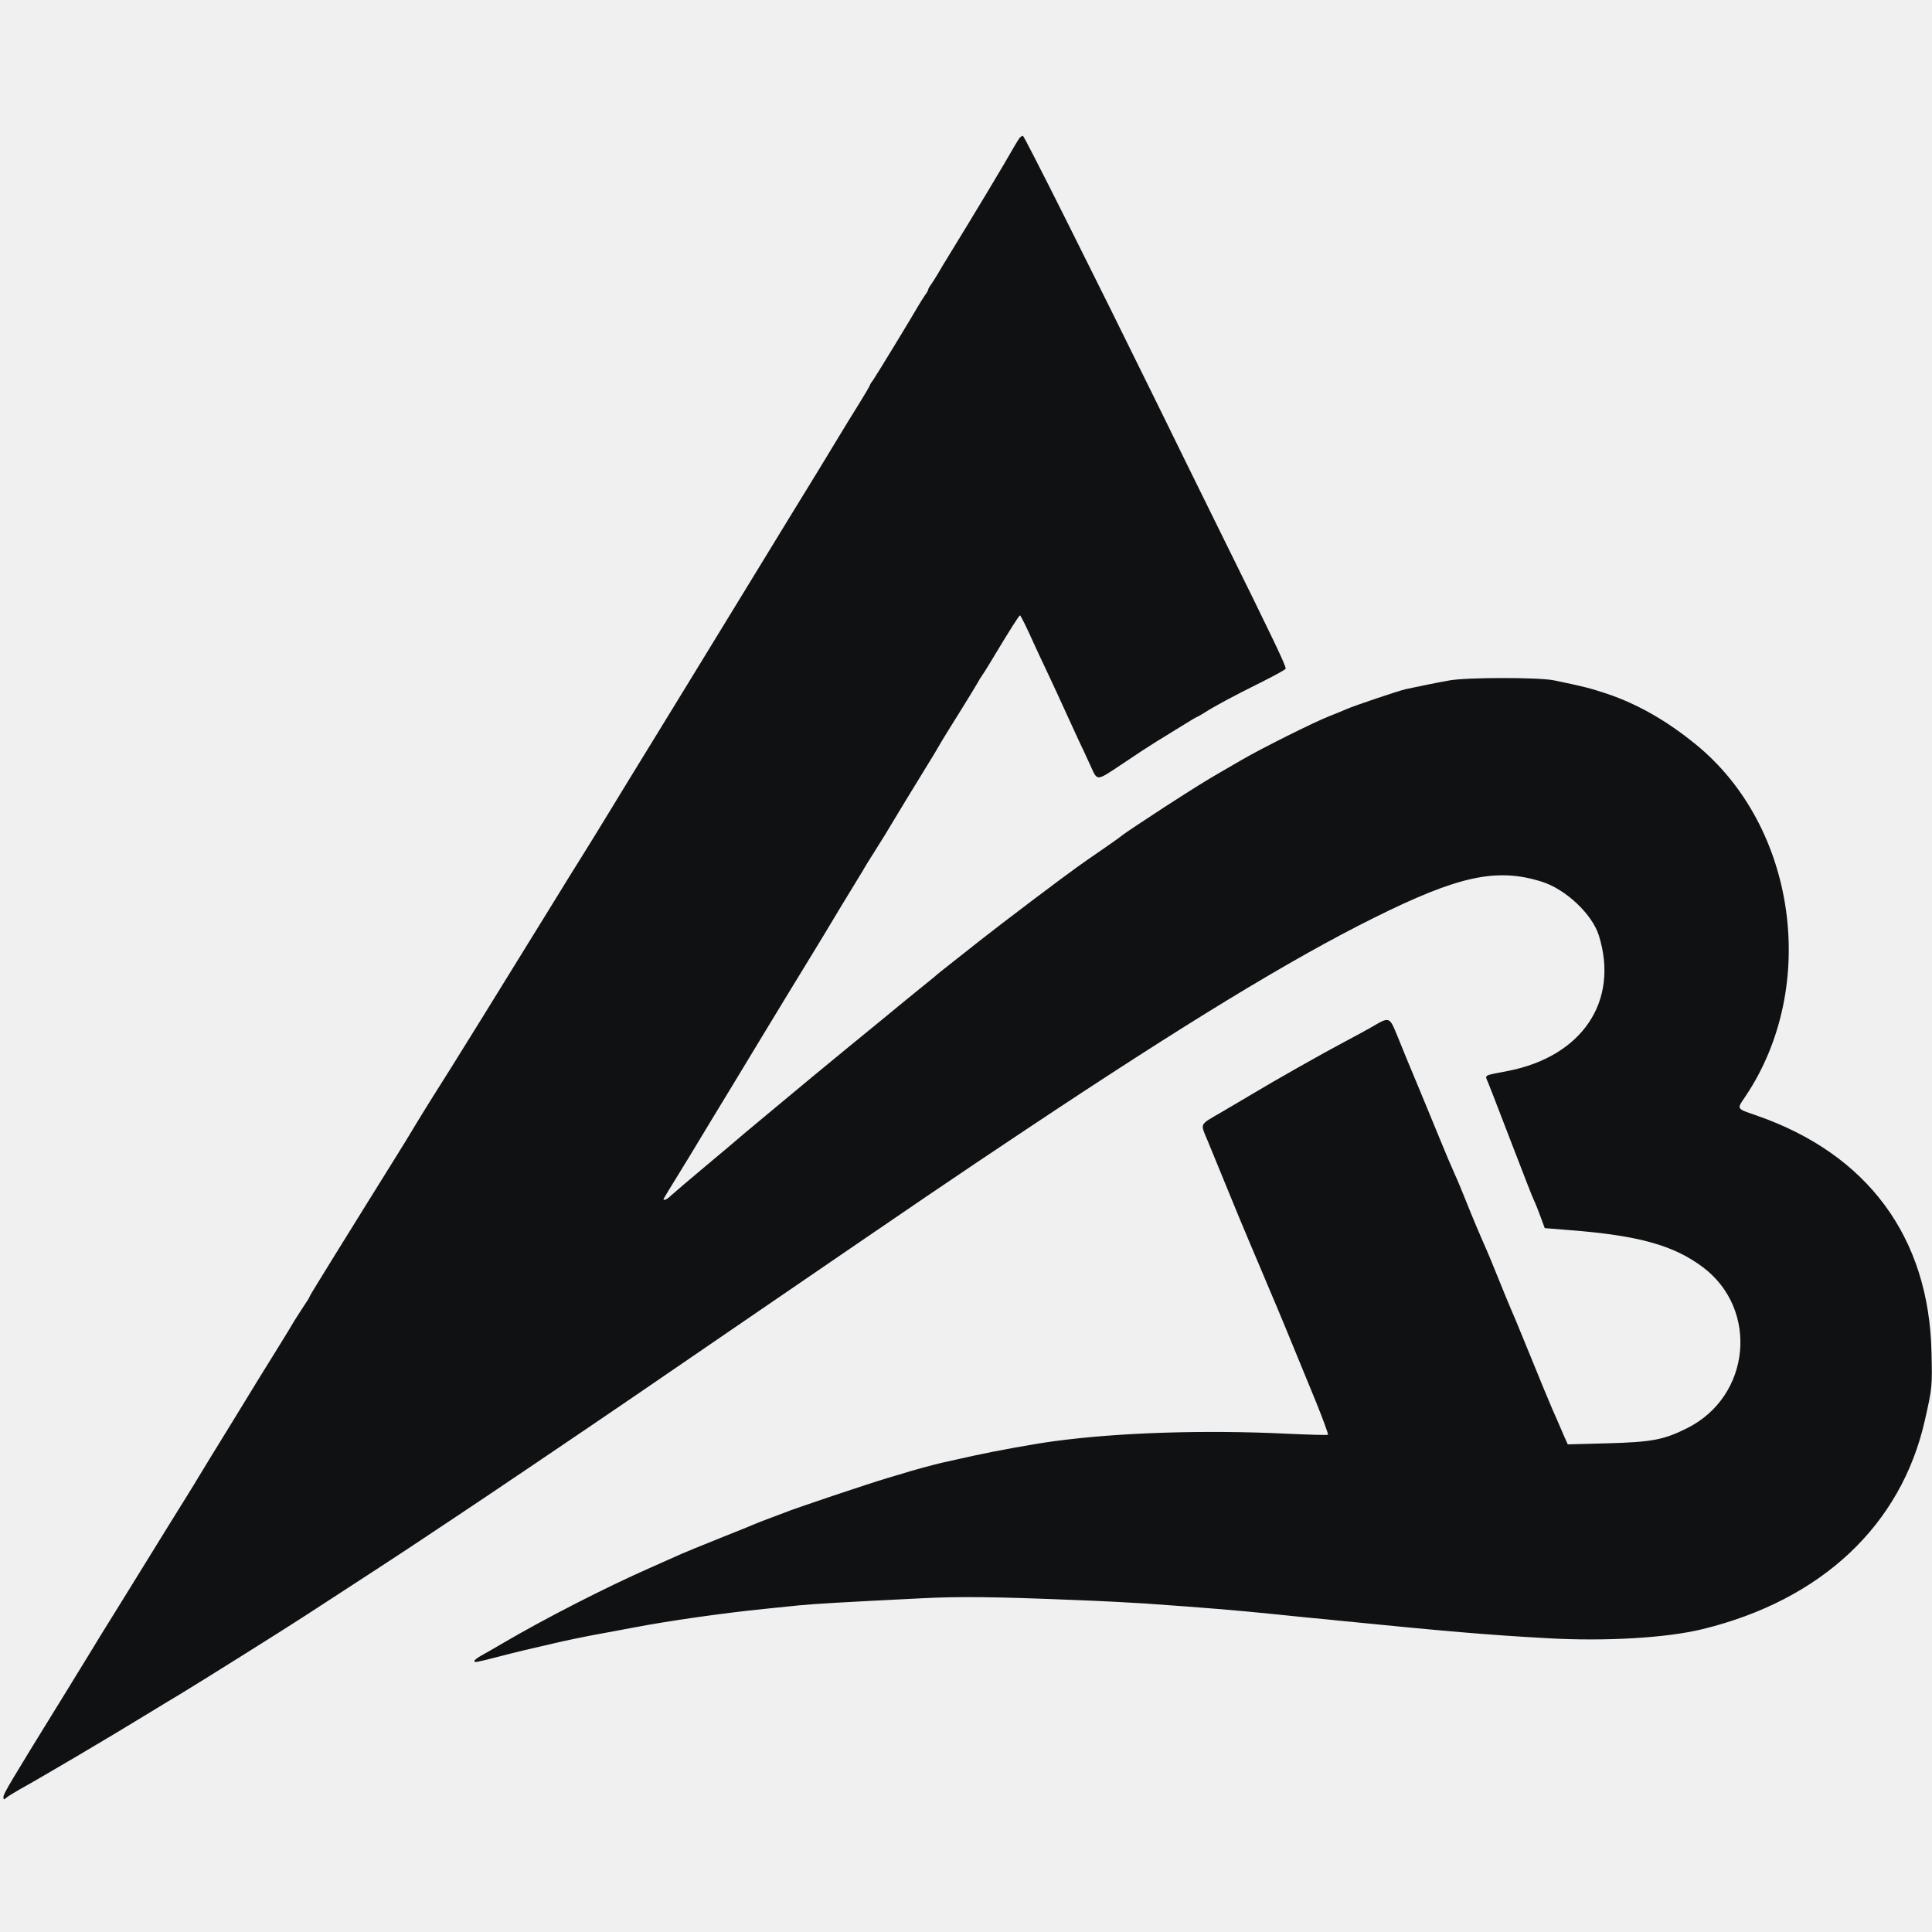
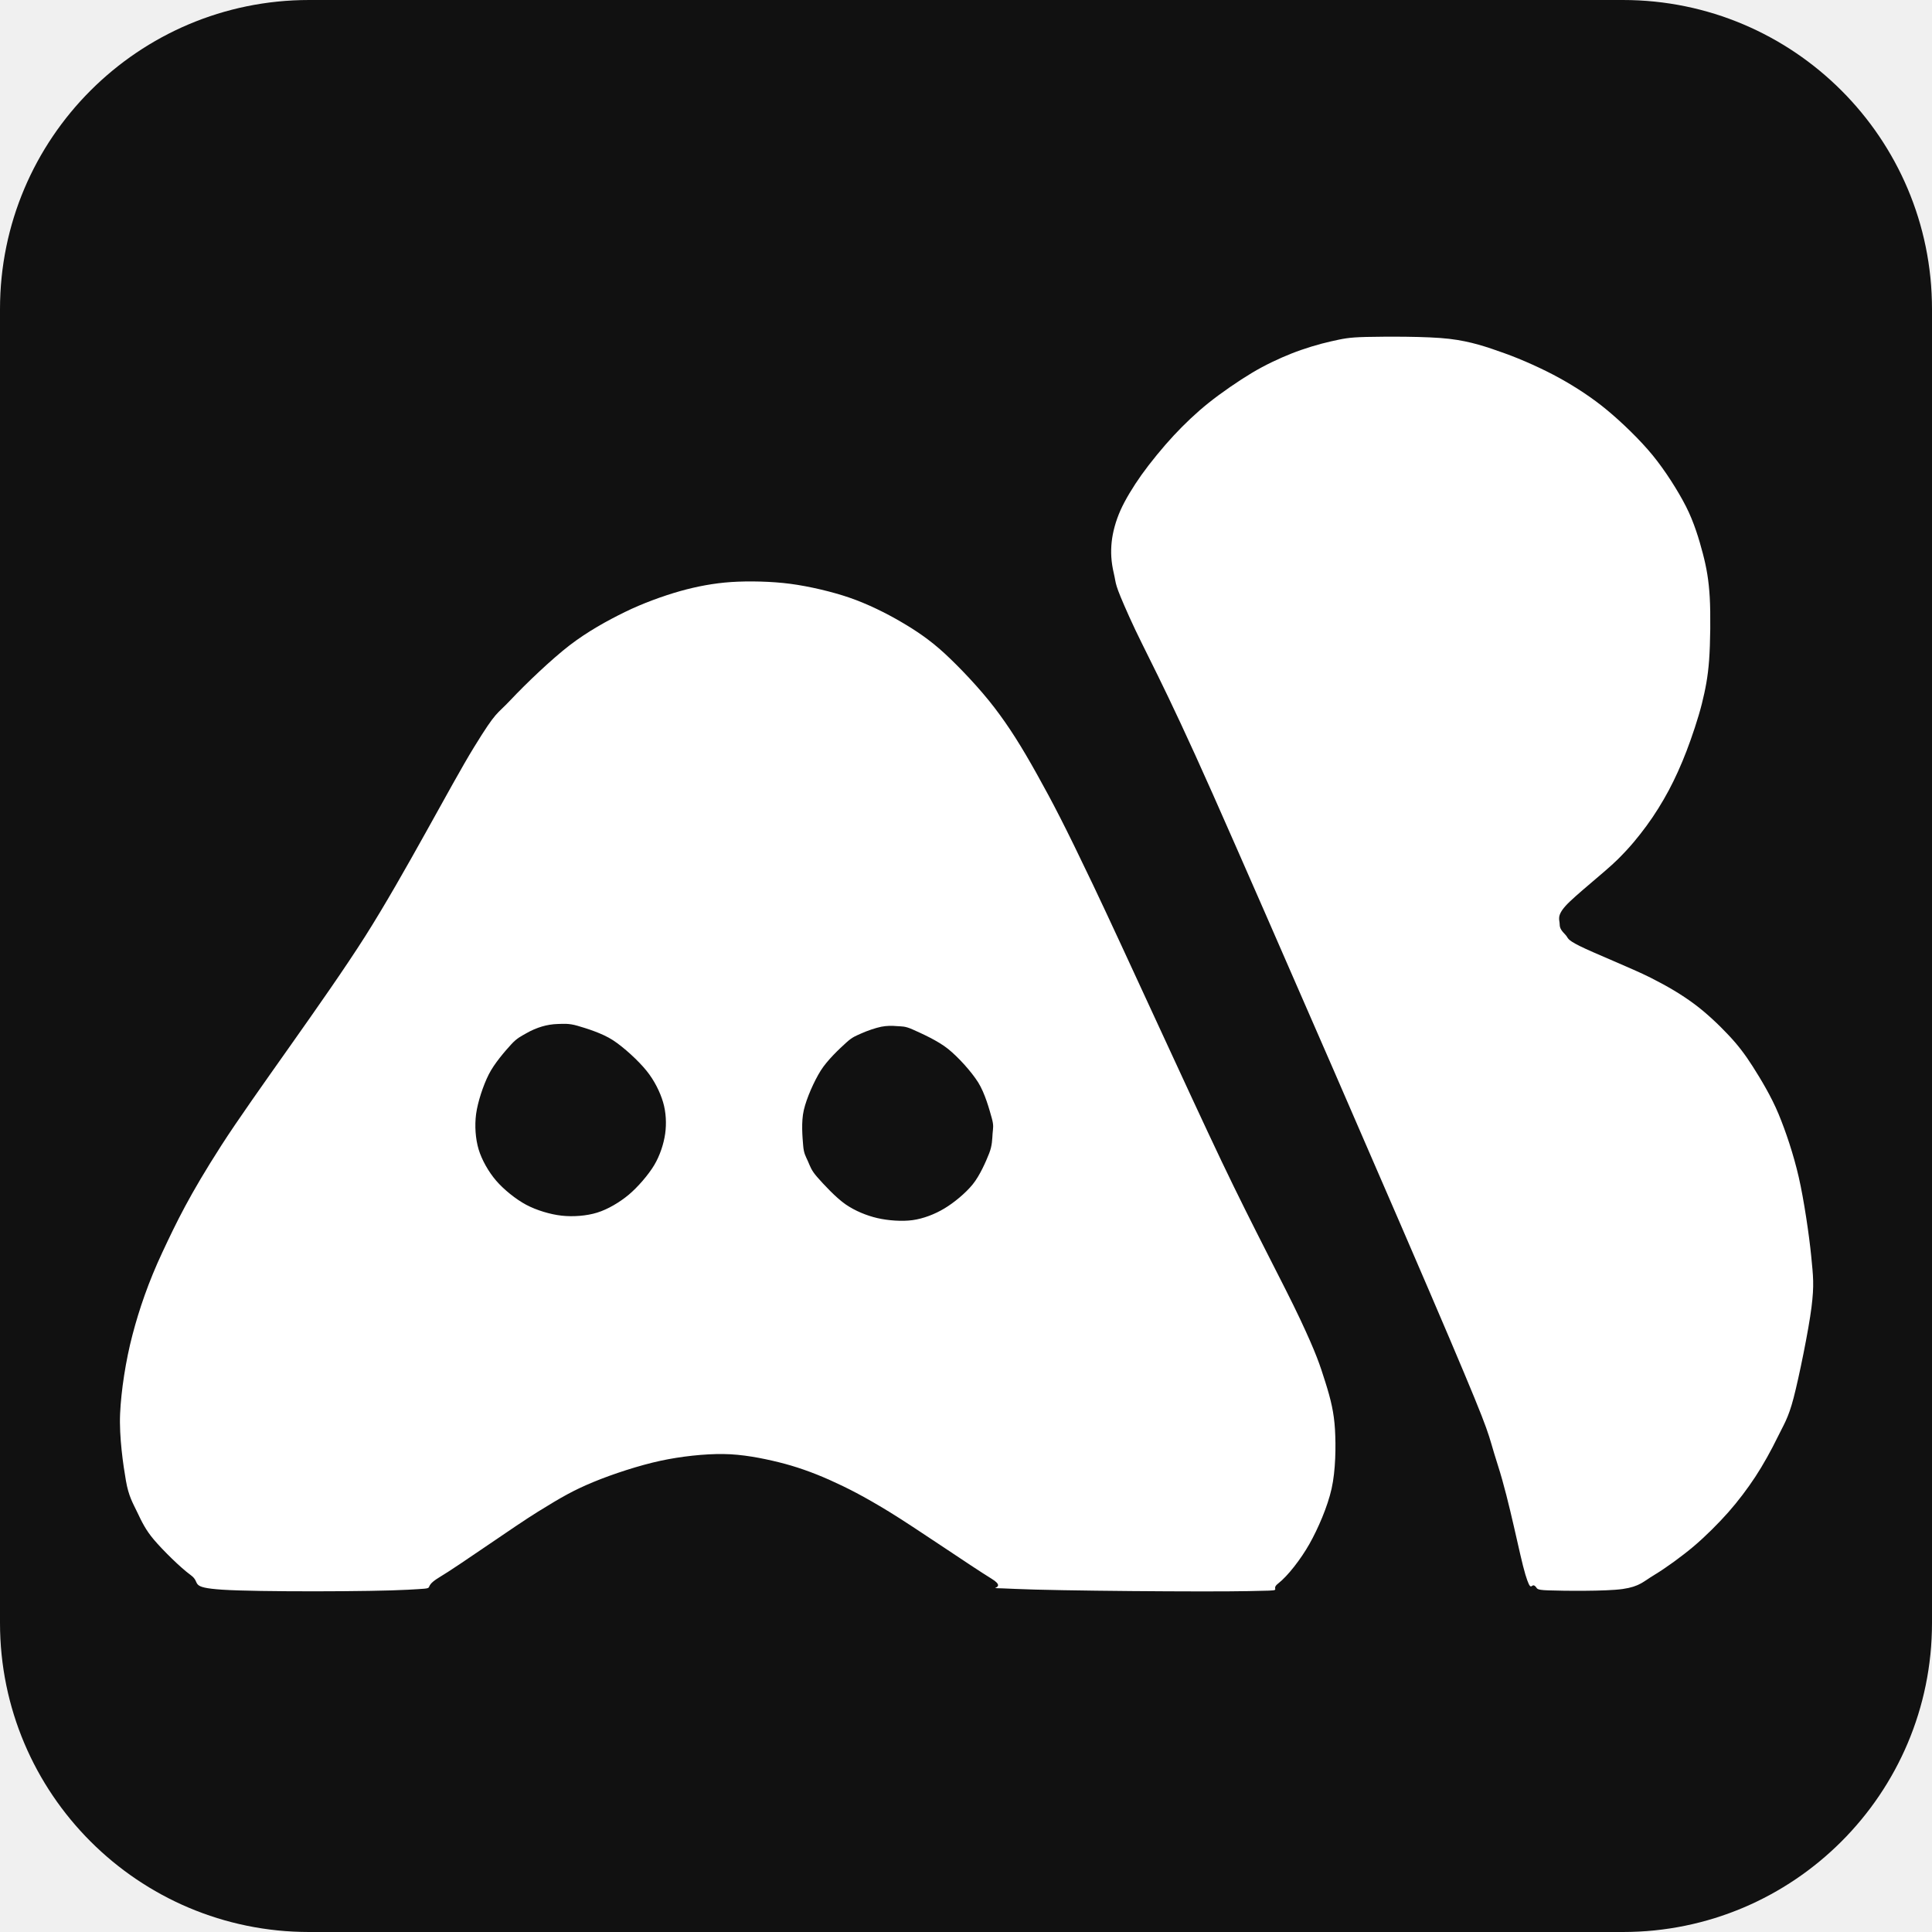
- <svg xmlns="http://www.w3.org/2000/svg" viewBox="0 -77 1124 1124" width="512" height="512">
-   <g transform="translate(0,970) scale(0.1,-0.1)" fill="#101113">
-     <path d="M5932 9668 c-5 -7 -19 -29 -30 -48 -52 -93 -254 -429 -381 -635 -24 -38 -52 -86 -63 -105 -11 -19 -29 -47 -39 -62 -11 -14 -19 -29 -19 -33 0 -4 -8 -19 -19 -33 -10 -15 -28 -43 -39 -62 -37 -65 -244 -405 -263 -432 -11 -14 -19 -28 -19 -31 0 -3 -28 -50 -61 -104 -34 -54 -101 -163 -149 -243 -48 -80 -111 -183 -140 -230 -56 -91 -71 -115 -410 -670 -246 -402 -382 -625 -545 -890 -59 -96 -153 -249 -208 -340 -55 -91 -126 -205 -157 -255 -31 -49 -106 -170 -166 -268 -253 -411 -639 -1035 -701 -1130 -24 -38 -70 -112 -102 -165 -32 -54 -81 -134 -110 -180 -68 -109 -145 -233 -191 -307 -20 -33 -61 -98 -90 -145 -29 -47 -69 -112 -90 -145 -20 -33 -60 -97 -88 -143 -29 -46 -52 -86 -52 -88 0 -3 -13 -24 -29 -47 -16 -24 -42 -65 -59 -92 -16 -28 -53 -88 -82 -135 -60 -96 -181 -292 -280 -455 -37 -60 -91 -148 -120 -195 -29 -47 -60 -98 -70 -115 -9 -16 -51 -84 -92 -150 -41 -66 -111 -178 -155 -250 -44 -71 -138 -224 -210 -340 -72 -115 -155 -250 -185 -300 -30 -49 -91 -148 -135 -220 -329 -533 -363 -590 -363 -610 0 -16 2 -17 18 -3 9 8 44 29 77 48 115 63 540 314 745 440 74 45 157 96 185 112 116 70 592 368 735 461 276 179 624 406 685 448 33 22 110 73 170 113 140 92 781 525 1076 727 124 85 399 273 612 419 1112 761 1191 815 1647 1119 923 615 1540 991 2023 1231 490 244 714 293 975 211 140 -43 295 -189 334 -314 119 -383 -98 -704 -531 -788 -143 -27 -133 -22 -114 -66 8 -21 42 -105 73 -188 160 -415 182 -472 195 -500 8 -16 25 -59 38 -95 l24 -65 149 -12 c397 -31 602 -88 772 -216 326 -246 277 -750 -91 -935 -137 -69 -207 -82 -469 -89 l-227 -6 -22 49 c-12 27 -27 63 -34 79 -7 17 -22 50 -33 75 -19 44 -53 125 -169 410 -30 74 -63 153 -73 175 -10 22 -41 99 -70 170 -29 72 -60 148 -70 170 -42 95 -81 187 -120 285 -23 58 -53 130 -67 160 -14 30 -56 129 -93 220 -37 91 -96 233 -130 315 -35 83 -82 197 -105 255 -54 131 -46 128 -165 59 -25 -14 -94 -52 -155 -84 -112 -59 -404 -224 -530 -300 -38 -23 -119 -70 -178 -105 -132 -77 -125 -62 -81 -167 20 -48 71 -173 114 -278 42 -104 103 -250 134 -323 31 -72 81 -192 112 -265 55 -129 111 -264 269 -650 42 -104 74 -191 71 -194 -2 -3 -110 0 -238 6 -481 23 -983 7 -1358 -44 -118 -16 -333 -55 -470 -85 -19 -4 -60 -13 -90 -20 -30 -7 -71 -16 -90 -20 -48 -11 -181 -47 -233 -64 -23 -7 -62 -19 -87 -26 -93 -27 -541 -177 -595 -200 -11 -4 -47 -18 -80 -30 -33 -12 -73 -28 -90 -35 -16 -7 -111 -46 -210 -85 -99 -40 -198 -80 -220 -90 -50 -22 -120 -53 -182 -81 -259 -114 -616 -297 -858 -439 -49 -29 -107 -62 -127 -73 -21 -12 -38 -25 -38 -30 0 -11 8 -9 145 26 88 23 175 44 320 77 49 12 184 40 245 51 52 9 144 27 215 40 197 38 524 85 765 109 58 6 146 15 195 20 90 9 264 19 706 41 232 12 425 10 939 -11 129 -5 298 -14 375 -19 366 -26 510 -38 740 -61 55 -6 147 -15 205 -21 58 -5 146 -14 195 -19 599 -60 855 -82 1200 -101 338 -19 692 2 900 53 692 169 1155 604 1293 1213 43 190 44 197 39 400 -15 668 -372 1151 -1017 1375 -121 42 -117 35 -65 112 428 638 296 1571 -289 2047 -169 138 -339 235 -517 295 -97 32 -134 42 -309 78 -89 18 -508 18 -610 -1 -73 -13 -180 -35 -250 -50 -45 -10 -305 -98 -345 -116 -16 -7 -61 -26 -100 -41 -90 -35 -396 -188 -511 -255 -49 -28 -102 -59 -119 -69 -88 -51 -150 -89 -331 -206 -109 -71 -216 -142 -239 -159 -22 -18 -81 -59 -130 -93 -50 -34 -110 -76 -135 -94 -94 -67 -450 -336 -565 -427 -66 -52 -151 -119 -190 -150 -38 -30 -72 -57 -75 -61 -3 -3 -39 -32 -80 -65 -41 -33 -138 -112 -215 -176 -77 -63 -178 -146 -225 -184 -74 -60 -327 -270 -400 -331 -14 -12 -68 -57 -120 -100 -52 -43 -97 -81 -100 -84 -3 -3 -88 -75 -190 -160 -102 -85 -195 -165 -208 -177 -20 -20 -42 -30 -42 -19 0 1 39 67 88 145 48 78 101 165 118 194 17 28 94 156 171 282 77 127 175 289 218 360 101 167 169 278 268 440 44 72 101 166 127 210 26 44 71 118 100 165 29 47 60 99 70 115 9 17 45 75 80 130 35 55 71 114 80 130 25 42 147 243 210 345 29 47 61 99 70 116 19 34 65 108 150 244 29 47 62 101 73 120 10 19 27 46 37 60 10 14 44 70 77 125 72 120 132 215 137 215 4 0 38 -68 79 -160 14 -30 45 -98 70 -150 25 -52 56 -120 70 -150 35 -77 82 -180 121 -264 19 -39 50 -106 69 -148 44 -95 30 -96 190 10 72 49 161 107 197 129 36 22 102 63 148 91 46 29 85 52 88 52 2 0 21 11 42 24 55 36 169 97 330 177 78 39 142 74 142 79 0 20 -71 169 -378 790 -118 239 -280 568 -359 730 -382 778 -784 1580 -792 1580 -5 0 -13 -6 -19 -12z" />
+ <svg xmlns="http://www.w3.org/2000/svg" viewBox="0 0 512 512" width="512" height="512" role="img" aria-label="AgentBase brand logo">
+   <rect width="512" height="512" rx="81.920" fill="#111111" />
+   <g transform="translate(30.72 89.2614) scale(1.045383)" fill="#FFFFFF">
+     <path d="M115 78.21 C110.43 81.73 103.95 87.92 100.11 92 C96.28 96.08 96.65 94.5 90.8 104 C84.95 113.5 73.31 136.01 63.17 152 C53.02 167.99 34.85 192.33 26.72 205 C18.59 217.67 15.38 224.4 11.81 232 C8.25 239.6 5.9 246.51 4.2 253 C2.49 259.49 1.32 267.14 1.06 273 C0.8 278.86 1.85 286.04 2.54 290 C3.23 293.96 4.29 295.63 5.42 298 C6.55 300.37 7.53 302.47 9.68 304.99 C11.83 307.52 16.26 311.94 19 313.94 C21.74 315.94 18.29 317.03 27 317.61 C35.71 318.19 65.29 318.12 74 317.62 C82.71 317.12 76.78 317.6 82 314.46 C87.22 311.33 100.83 301.65 107 297.83 C113.17 294.01 116.09 292.37 121 290.33 C125.91 288.29 132.78 286.06 138 284.94 C143.22 283.81 149.25 283.16 154 283.22 C158.75 283.27 163.72 284.24 168 285.29 C172.28 286.34 176.57 287.84 181 289.82 C185.43 291.81 189.51 293.88 196 297.84 C202.49 301.8 216.93 311.74 222 314.84 C227.07 317.94 217.71 316.91 228 317.41 C238.29 317.9 276.45 318.19 287 317.97 C297.54 317.76 292.14 317.95 294.61 316.06 C297.07 314.16 300.42 309.81 302.57 306 C304.72 302.19 307.16 296.59 308.18 292 C309.21 287.41 309.29 281.27 309.04 277 C308.79 272.73 308 269.43 306.6 265 C305.2 260.57 304.35 257.87 300.19 249 C296.02 240.13 288.59 226.42 280.29 209 C271.98 191.58 255.14 154.52 247.74 139 C240.34 123.48 237.51 118.12 233.55 111 C229.59 103.88 226.44 98.88 222.71 94 C218.98 89.12 213.75 83.64 210 80.19 C206.24 76.75 202.8 74.46 199 72.24 C195.2 70.01 190.43 67.66 186 66.14 C181.57 64.61 175.75 63.25 171 62.62 C166.25 61.99 160.43 61.87 156 62.16 C151.57 62.46 147.28 63.27 143 64.47 C138.72 65.68 133.43 67.6 129 69.78 C124.57 71.95 119.57 74.7 115 78.21 Z M194 174.9 C195.42 174.62 196.73 174.63 198 174.74 C199.27 174.85 199.94 174.68 202 175.6 C204.06 176.52 208.36 178.42 210.98 180.54 C213.61 182.67 216.83 186.24 218.58 189 C220.32 191.77 221.44 195.94 222.02 198 C222.6 200.06 222.34 200.58 222.24 202 C222.13 203.42 222.17 204.96 221.37 207 C220.57 209.04 218.99 212.67 217.18 214.88 C215.38 217.1 212.39 219.56 209.98 220.99 C207.58 222.43 204.69 223.54 202 223.92 C199.31 224.3 195.69 224.03 193 223.4 C190.31 222.77 187.42 221.6 185.01 219.95 C182.59 218.3 179.27 214.72 177.76 212.98 C176.24 211.25 175.99 210.26 175.43 209 C174.87 207.74 174.38 207.06 174.22 205 C174.05 202.94 173.68 199.01 174.39 196 C175.09 192.99 176.98 188.72 178.67 186.02 C180.37 183.32 183.47 180.44 185.11 178.95 C186.74 177.45 187.6 177.21 189.01 176.57 C190.42 175.93 192.58 175.19 194 174.9 Z M108 174.84 C109.26 174.47 110.58 174.24 112 174.2 C113.42 174.17 114.78 174 117 174.65 C119.22 175.3 123.23 176.51 126 178.31 C128.77 180.11 132.47 183.53 134.48 186.02 C136.5 188.5 137.95 191.47 138.7 194 C139.46 196.53 139.6 199.47 139.24 202 C138.89 204.53 137.92 207.54 136.45 210 C134.98 212.45 132.25 215.61 129.96 217.52 C127.67 219.42 124.69 221.19 122 222.02 C119.31 222.86 115.85 223.11 113 222.79 C110.15 222.48 106.63 221.43 104 220.03 C101.37 218.63 98.3 216.14 96.39 213.92 C94.48 211.7 92.76 208.68 91.95 206 C91.15 203.32 90.91 200.01 91.31 197 C91.72 193.99 93.1 189.79 94.51 187 C95.91 184.21 98.69 181.03 100.2 179.38 C101.7 177.73 102.78 177.28 104.02 176.56 C105.25 175.84 106.74 175.21 108 174.84 Z" fill-rule="evenodd" />
+     <path d="M308 1.16 C304.99 1.83 301.17 2.98 298 4.24 C294.83 5.5 291.32 7.14 288 9.13 C284.68 11.11 280.14 14.23 277 16.75 C273.86 19.26 270.86 22.12 268.17 25.01 C265.47 27.9 262.13 31.99 259.99 35 C257.85 38.01 255.85 41.31 254.65 44 C253.46 46.69 252.7 49.47 252.43 52 C252.17 54.53 252.27 56.99 252.98 60 C253.69 63.01 252.93 62.13 256.9 71 C260.88 79.87 265.24 87.03 278.1 116 C290.96 144.97 326.68 227.08 338.11 254 C349.54 280.92 347.27 276.53 350.31 286 C353.36 295.47 355.84 308.94 357.31 313.78 C358.79 318.63 358.73 315.98 359.65 316.61 C360.56 317.25 359.54 317.66 363.08 317.78 C366.62 317.91 377.74 318.05 382 317.43 C386.26 316.81 387.15 315.58 390 313.86 C392.85 312.15 397.03 309.11 400 306.6 C402.96 304.09 406.26 300.79 408.73 298 C411.2 295.21 413.61 292.01 415.59 289 C417.57 285.99 419.68 282.17 421.22 279 C422.76 275.83 423.94 274.23 425.3 269 C426.67 263.77 429.13 251.7 429.84 246 C430.55 240.3 430.27 238.22 429.76 233 C429.25 227.78 427.91 218.7 426.6 213 C425.29 207.3 423.32 201.43 421.48 197 C419.64 192.57 416.97 188.16 414.96 185 C412.95 181.84 411.18 179.54 408.81 177.02 C406.44 174.49 403.14 171.34 400 169.04 C396.86 166.73 393.59 164.76 389 162.44 C384.41 160.13 374.44 156.13 371.03 154.41 C367.63 152.7 368.29 152.48 367.49 151.62 C366.69 150.75 366 150.1 366 148.94 C366 147.77 365.17 146.86 367.49 144.27 C369.81 141.67 377.4 135.75 380.65 132.54 C383.9 129.33 385.94 126.77 387.99 124 C390.05 121.22 392.03 118.01 393.64 115 C395.25 111.99 396.83 108.48 398.16 105 C399.5 101.52 401.14 96.64 402.05 93 C402.95 89.36 403.56 86.28 403.88 82 C404.2 77.72 404.29 70.28 404.04 66 C403.79 61.73 403.26 58.64 402.31 55 C401.36 51.36 400.04 46.96 398.02 43 C396 39.04 392.72 33.87 389.55 30 C386.38 26.13 381.73 21.65 378 18.56 C374.27 15.47 370.12 12.76 366 10.48 C361.88 8.2 356.43 5.74 352 4.16 C347.57 2.58 343.54 1.16 338 0.51 C332.46 -0.15 321.75 -0.07 317 0.03 C312.25 0.14 311.01 0.5 308 1.16 Z" />
  </g>
</svg>
